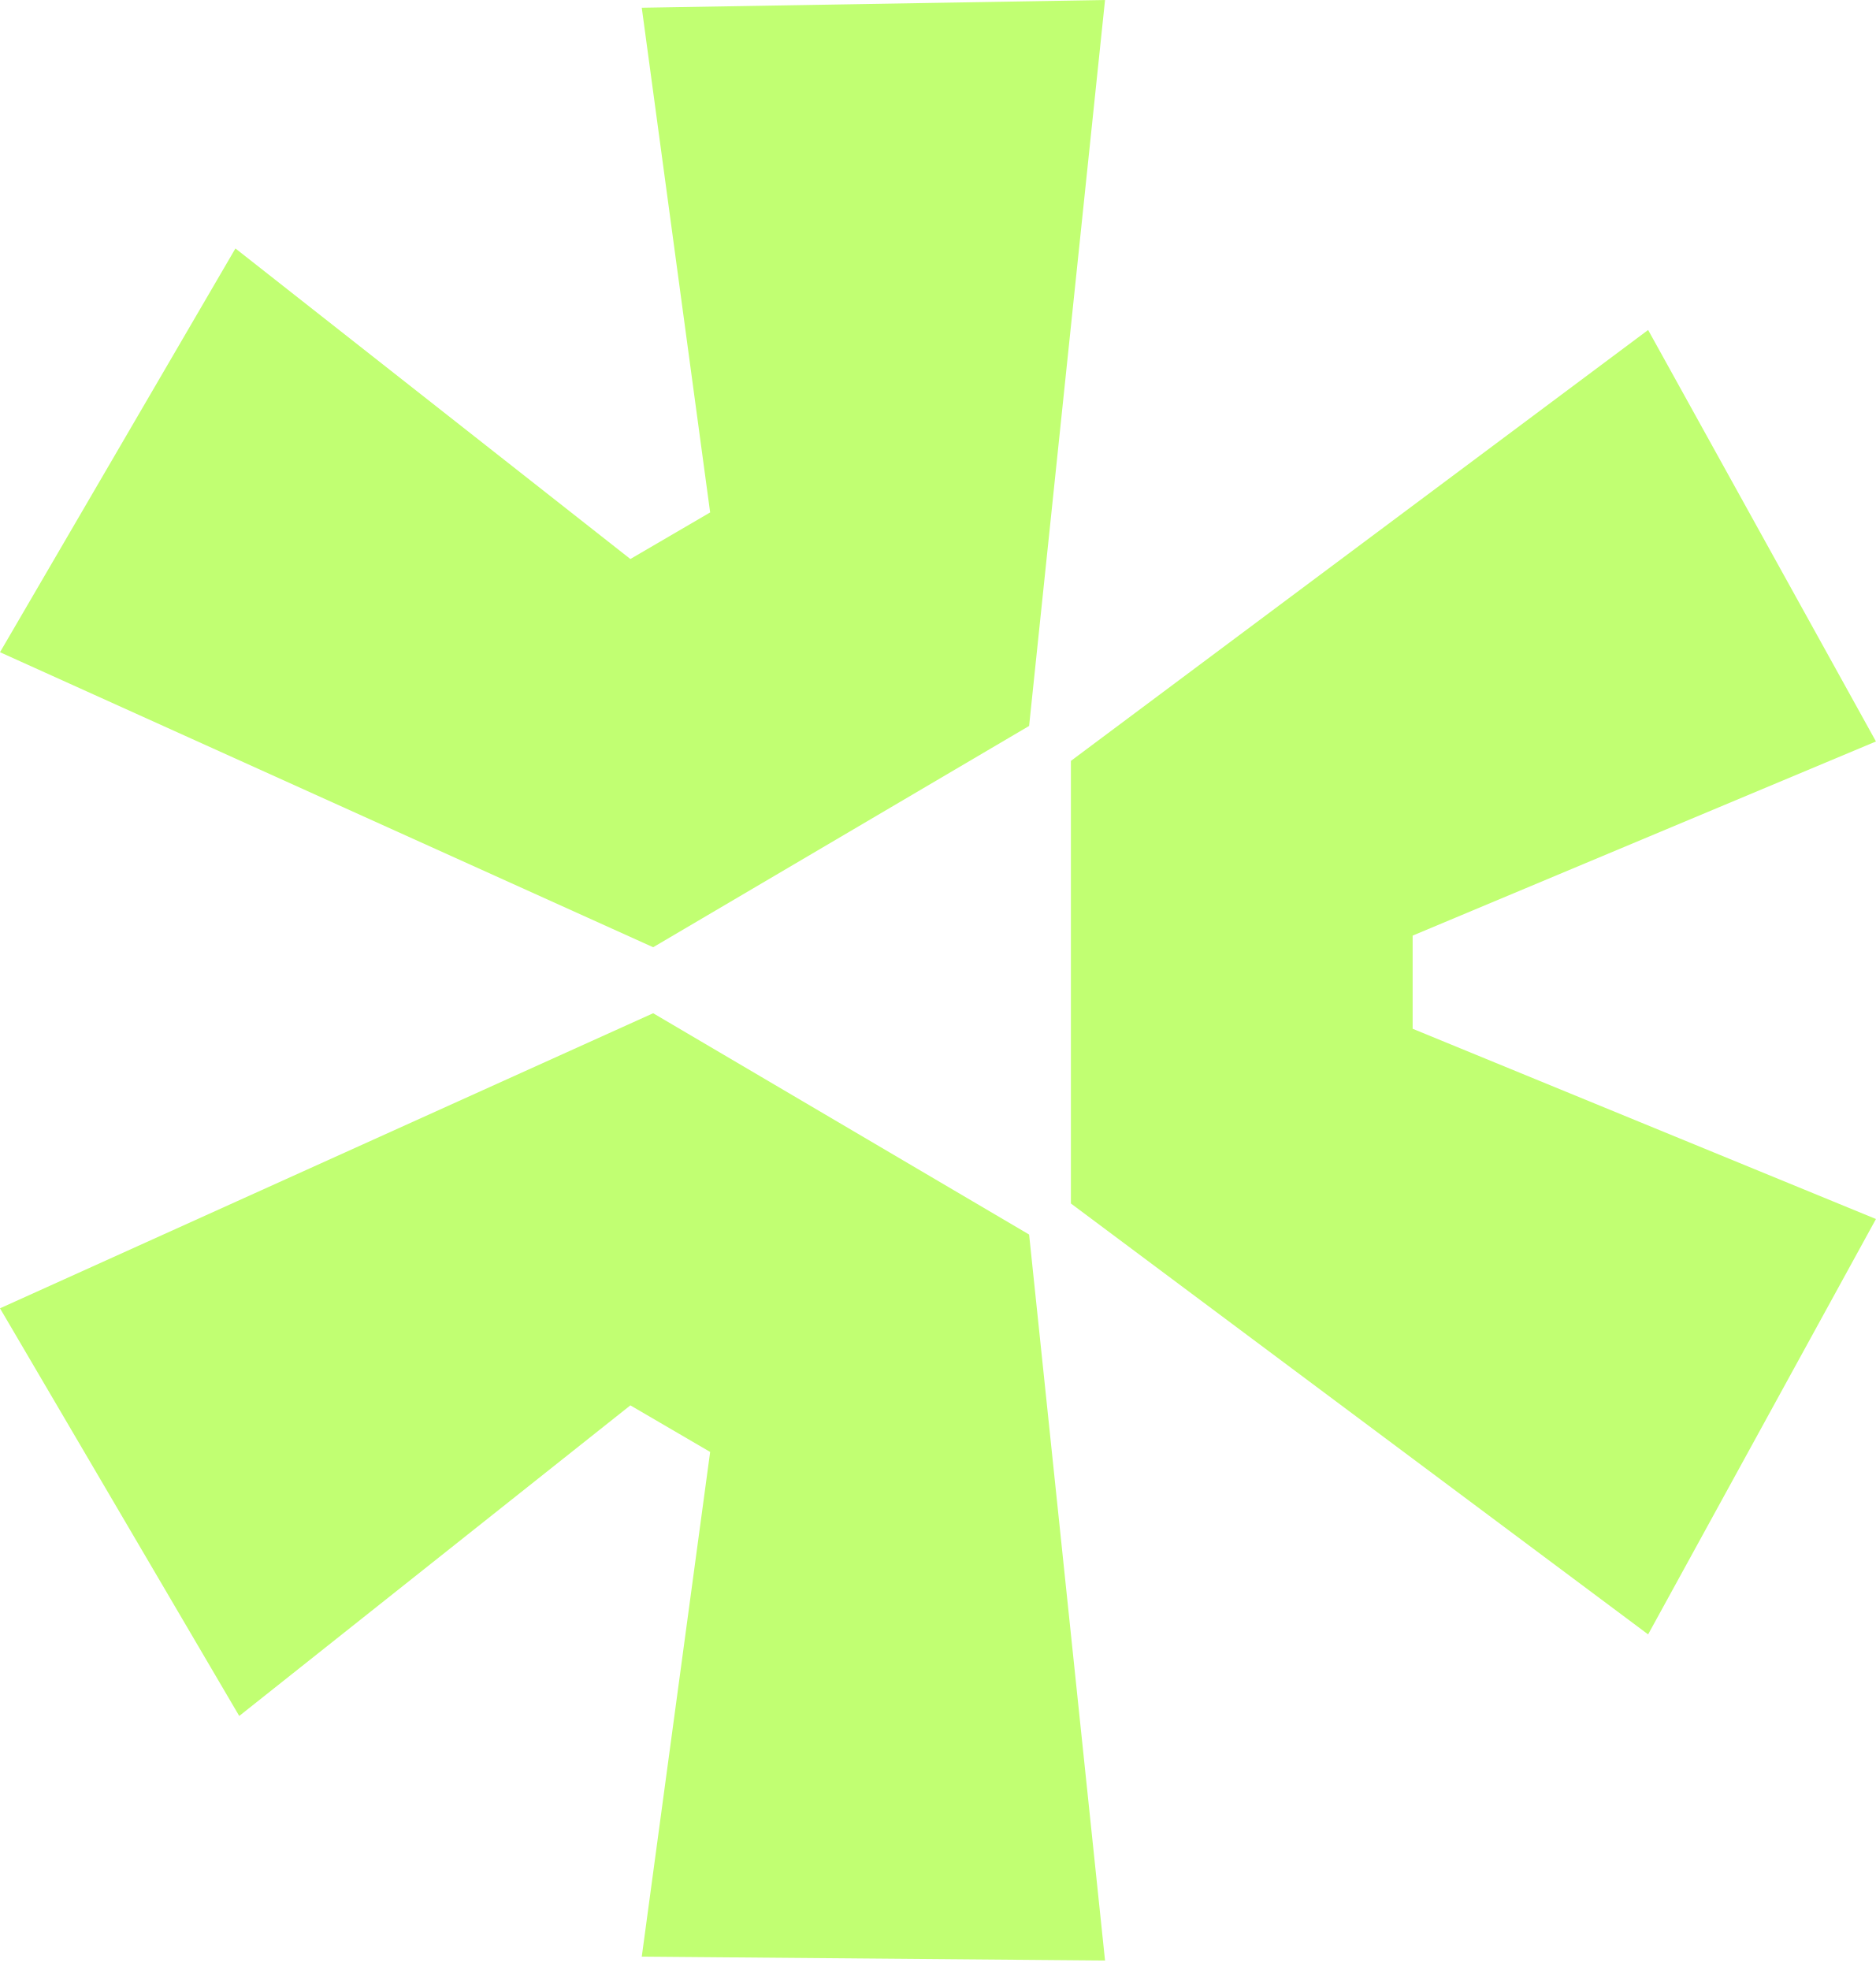
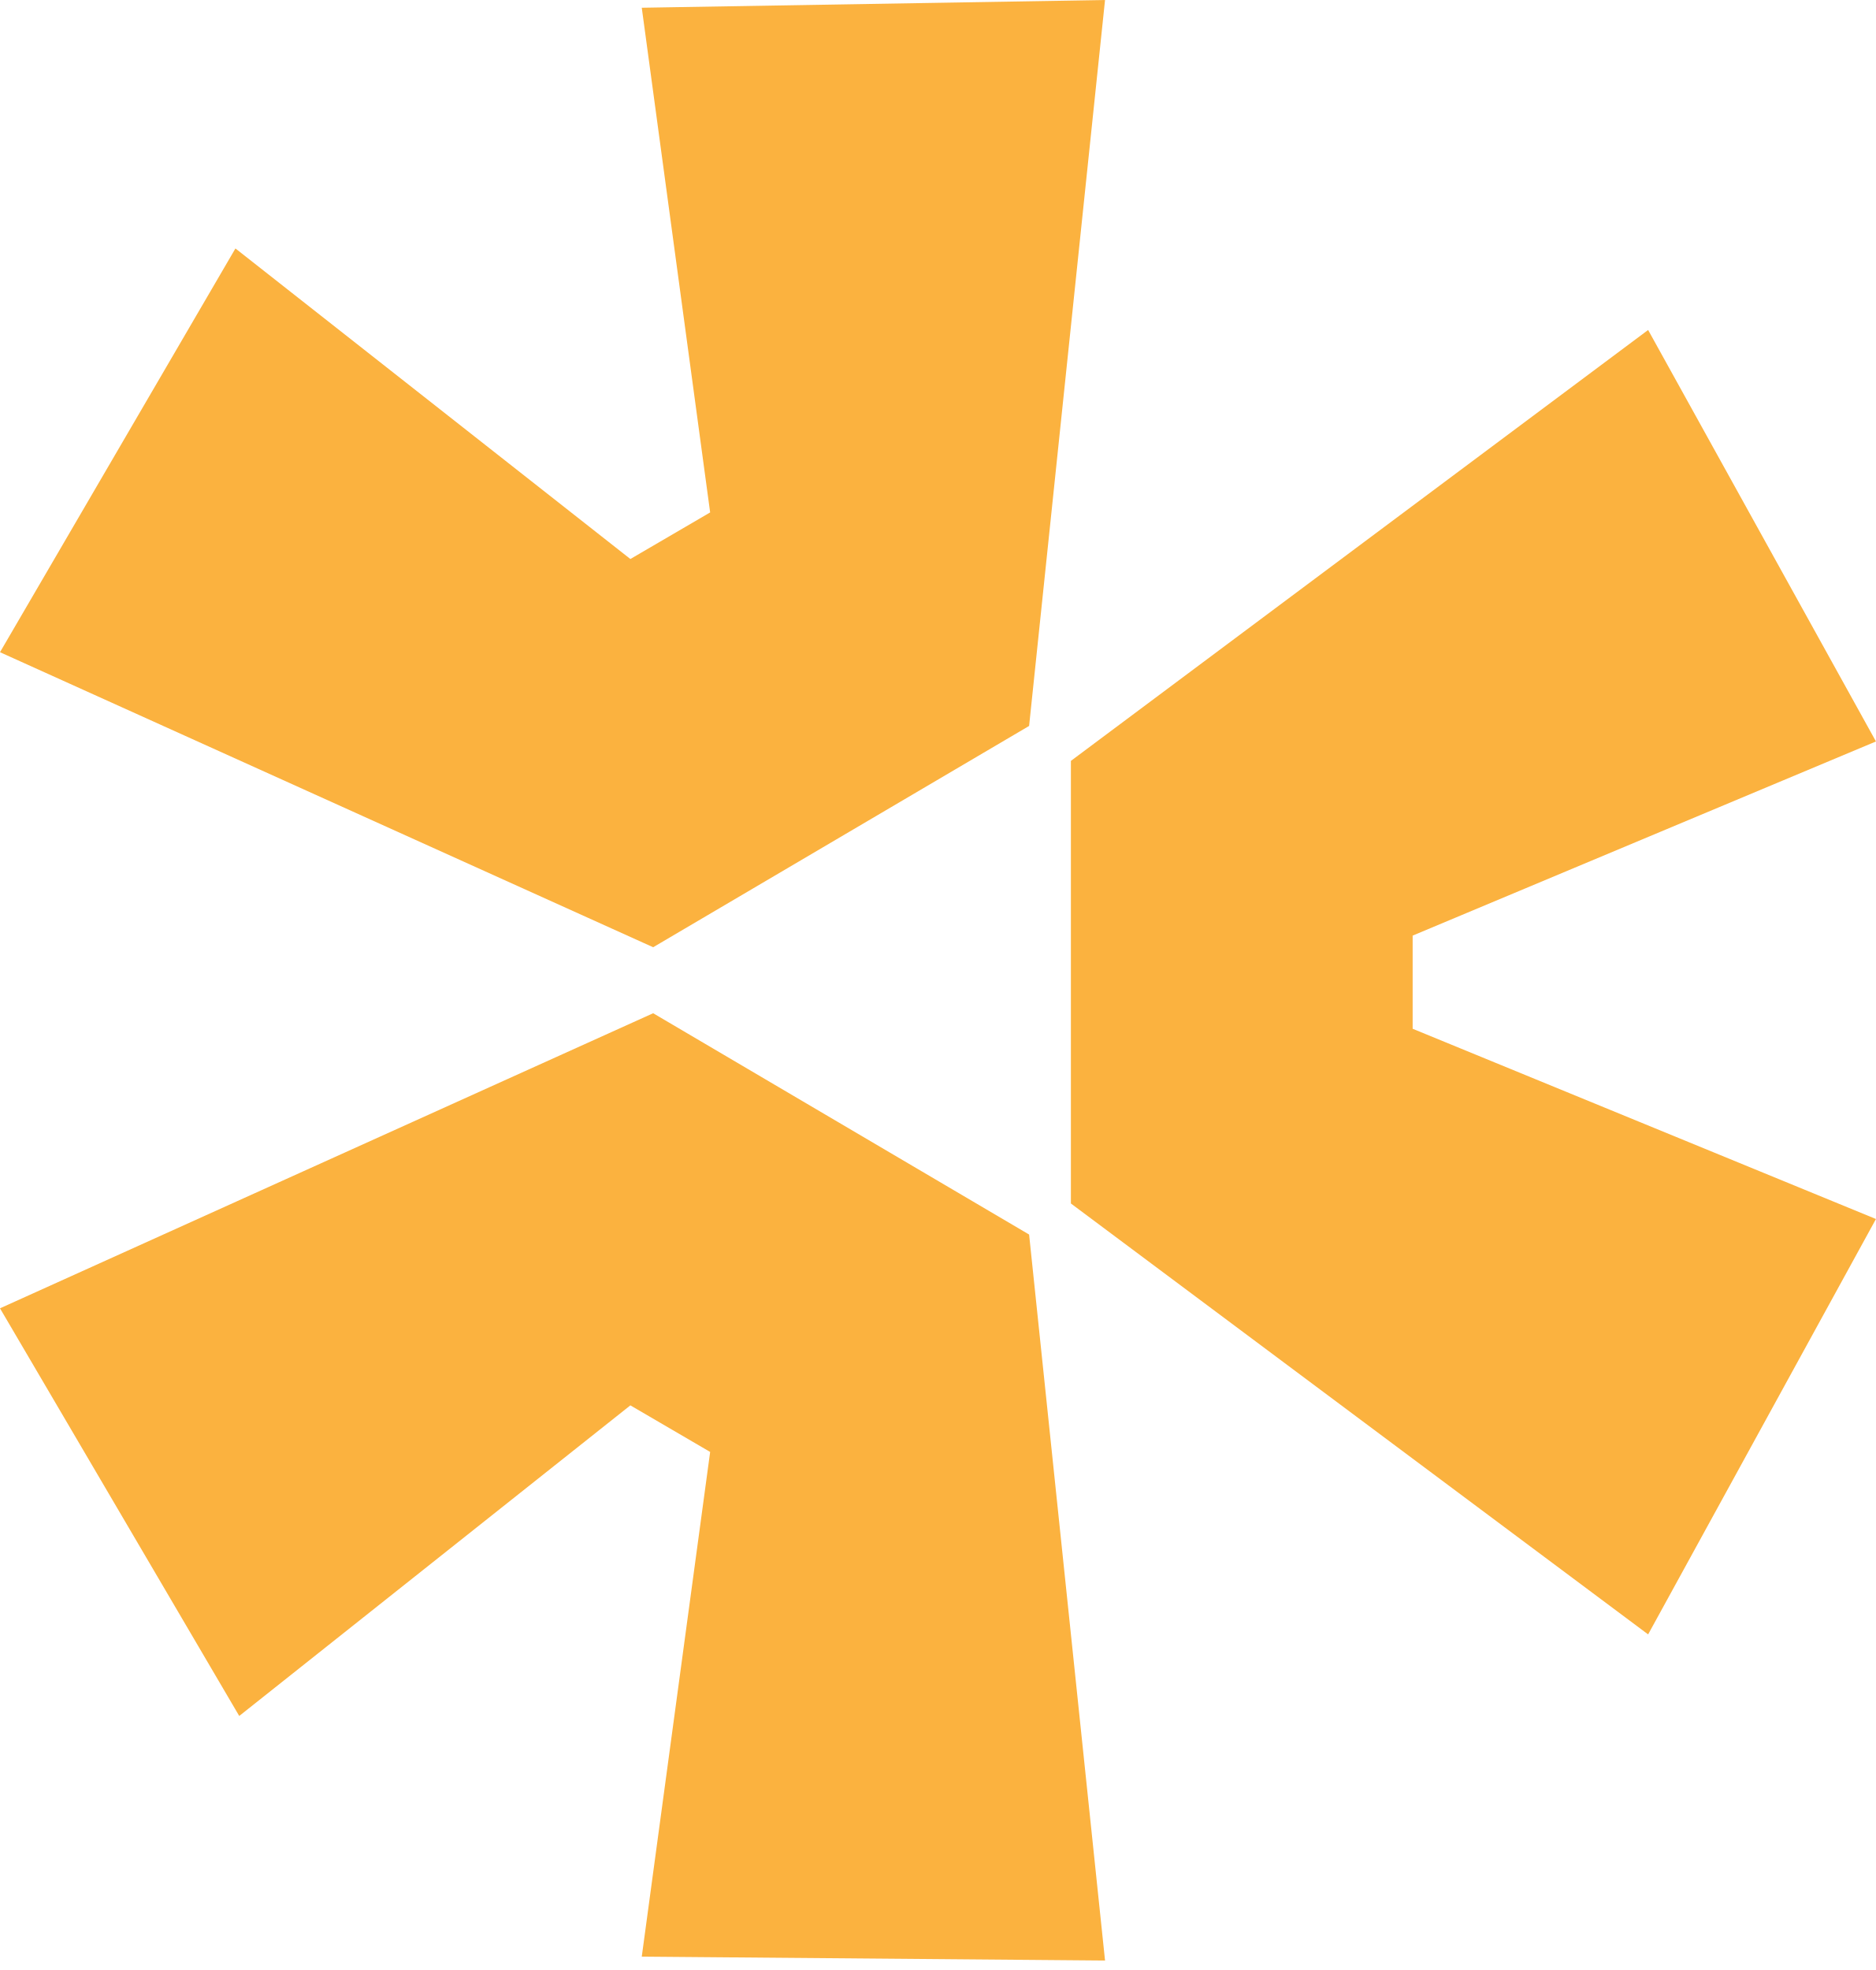
<svg xmlns="http://www.w3.org/2000/svg" width="40" height="42" viewBox="0 0 40 42" fill="none">
-   <path d="M0 27.893L13.927 21.602L21.943 26.32L23.562 41.798L13.684 41.715L15.142 30.955L13.441 29.962L5.101 36.584L0 27.893Z" fill="#C1FF72" />
-   <path d="M22.834 25.658L35.142 34.845L40 25.989L30.121 21.933V19.947L40 15.808L35.142 7.035L22.834 16.222V25.658Z" fill="#C1FF72" />
-   <path d="M21.943 15.477L23.562 0L13.684 0.165L15.142 10.925L13.441 11.918L5.02 5.297L0 13.905L13.927 20.195L21.943 15.477Z" fill="#C1FF72" />
+   <path d="M0 27.893L13.927 21.602L21.943 26.32L23.562 41.798L13.684 41.715L15.142 30.955L13.441 29.962L5.101 36.584L0 27.893Z" fill="#fbb23f" />
+   <path d="M22.834 25.658L35.142 34.845L40 25.989L30.121 21.933V19.947L40 15.808L35.142 7.035L22.834 16.222V25.658Z" fill="#fbb23f" />
+   <path d="M21.943 15.477L23.562 0L13.684 0.165L15.142 10.925L13.441 11.918L5.02 5.297L0 13.905L13.927 20.195L21.943 15.477Z" fill="#fbb23f" />
</svg>
